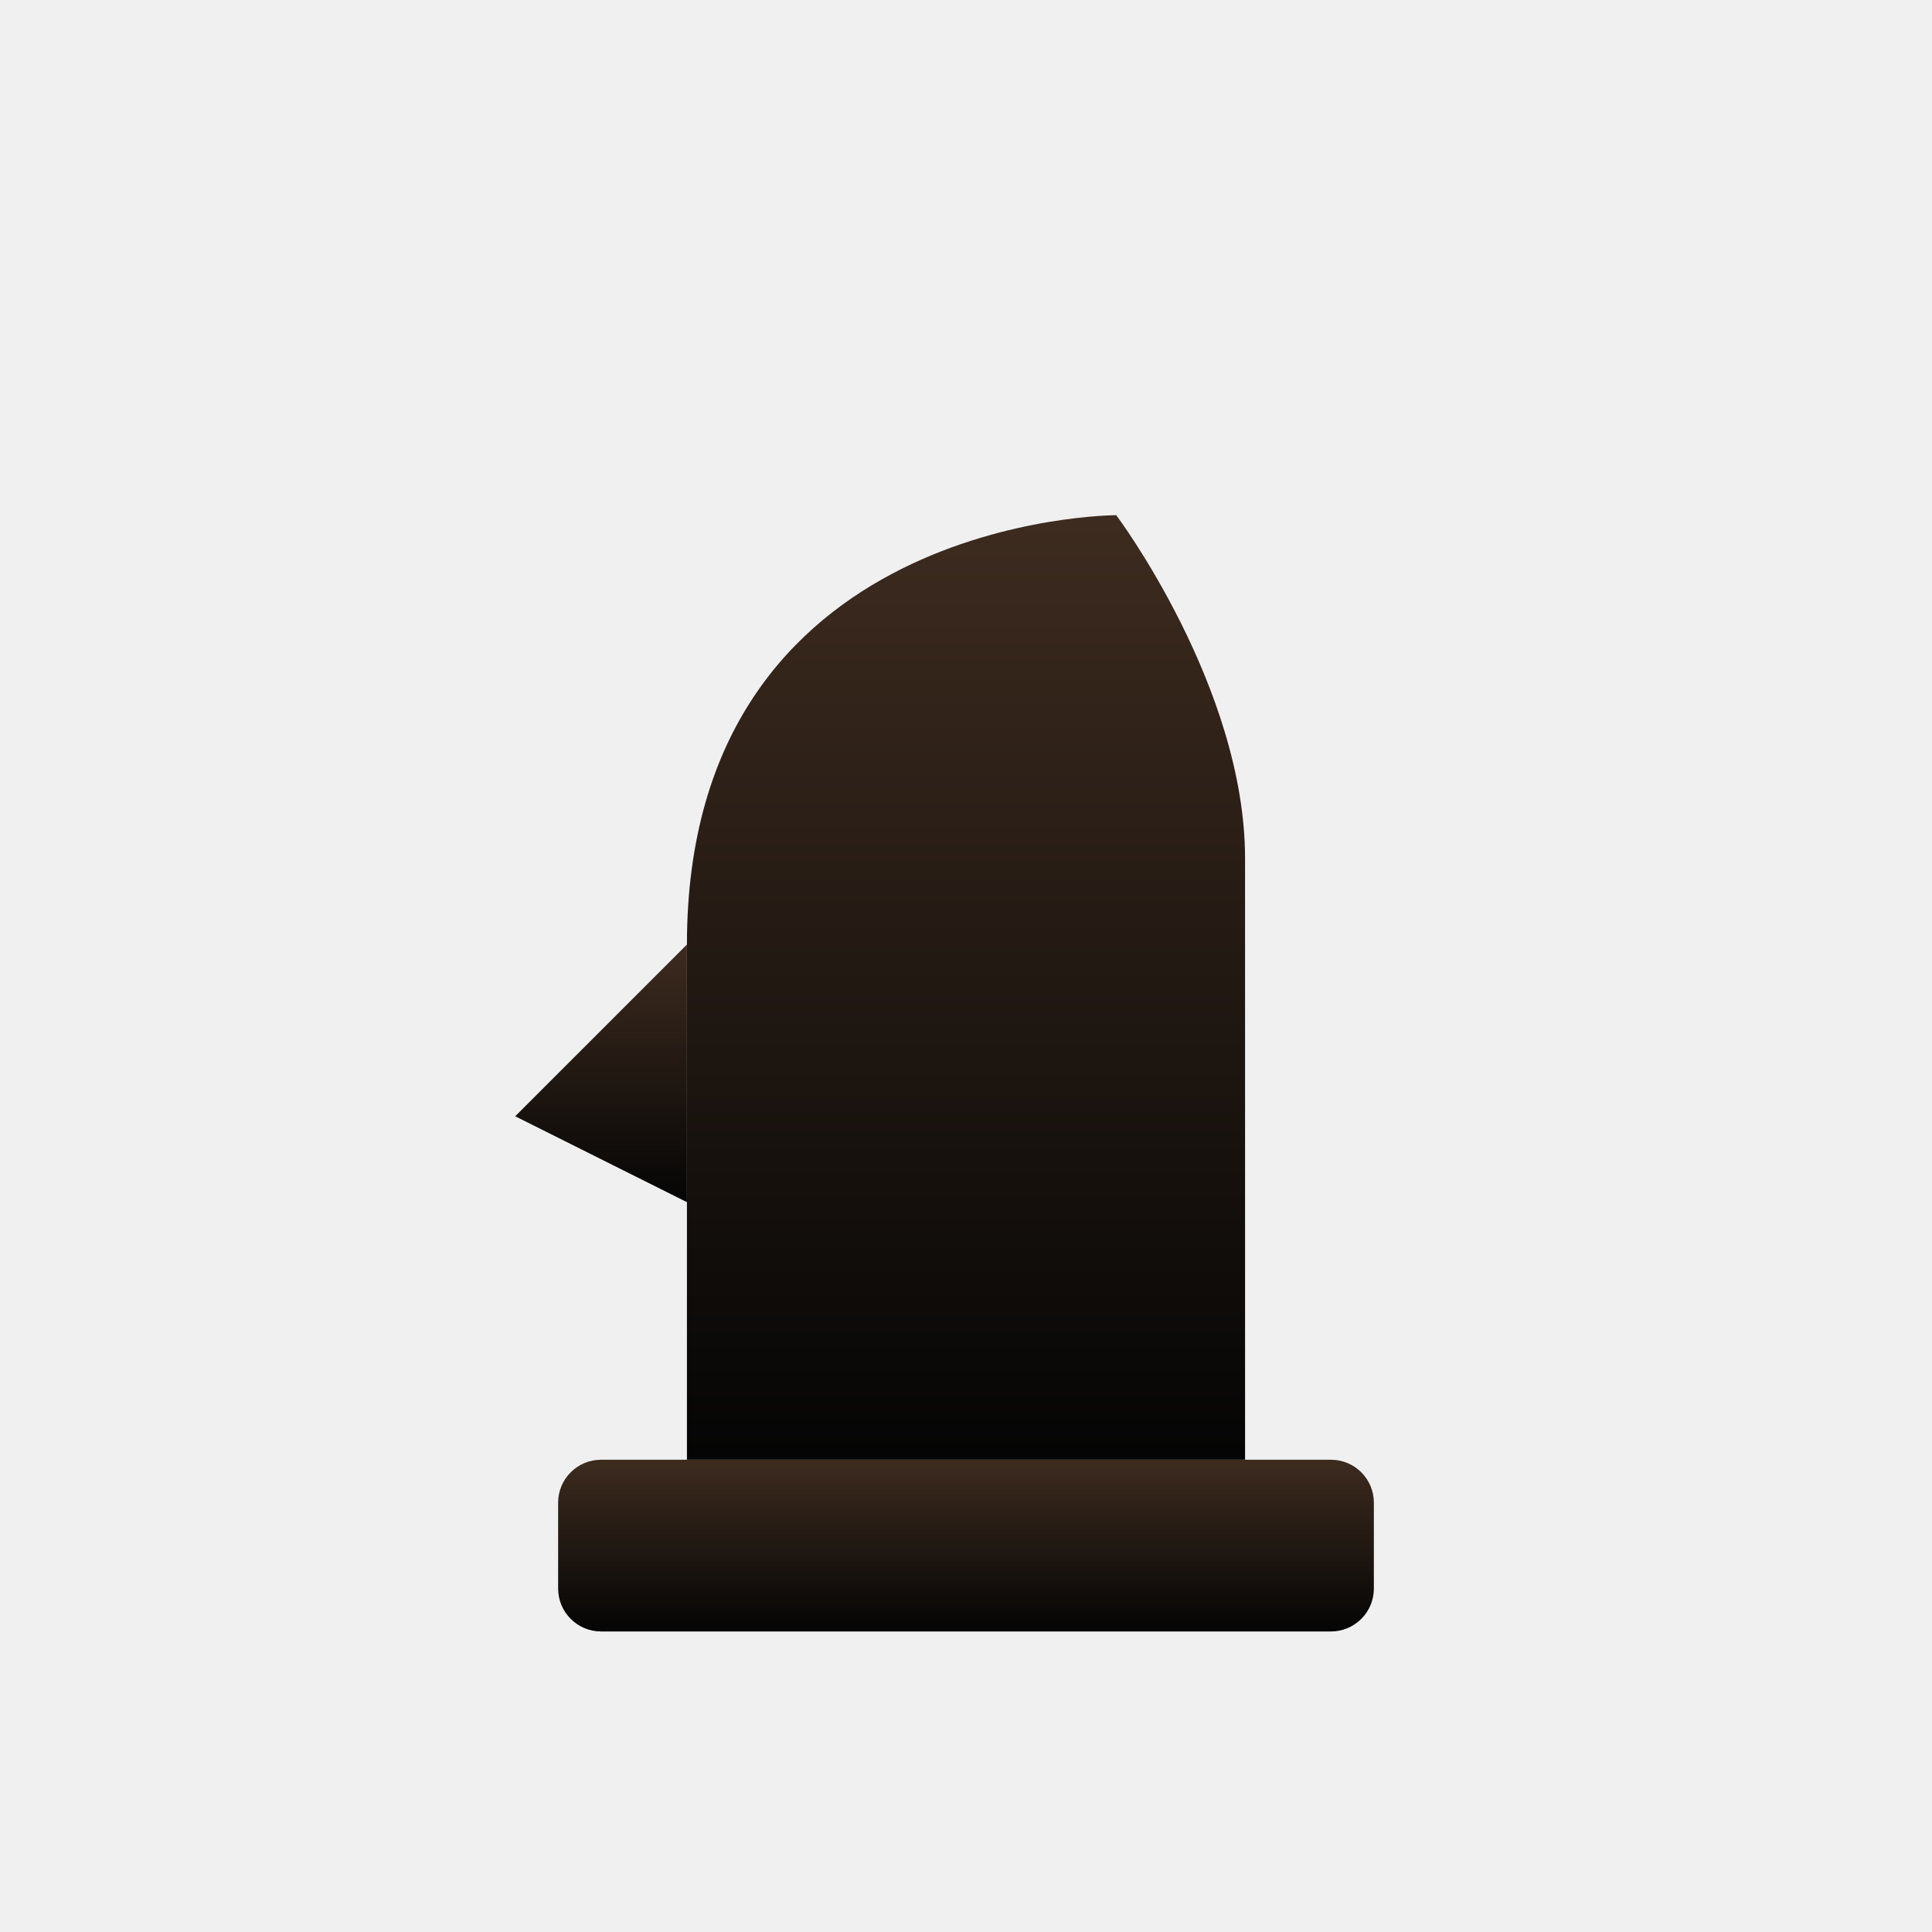
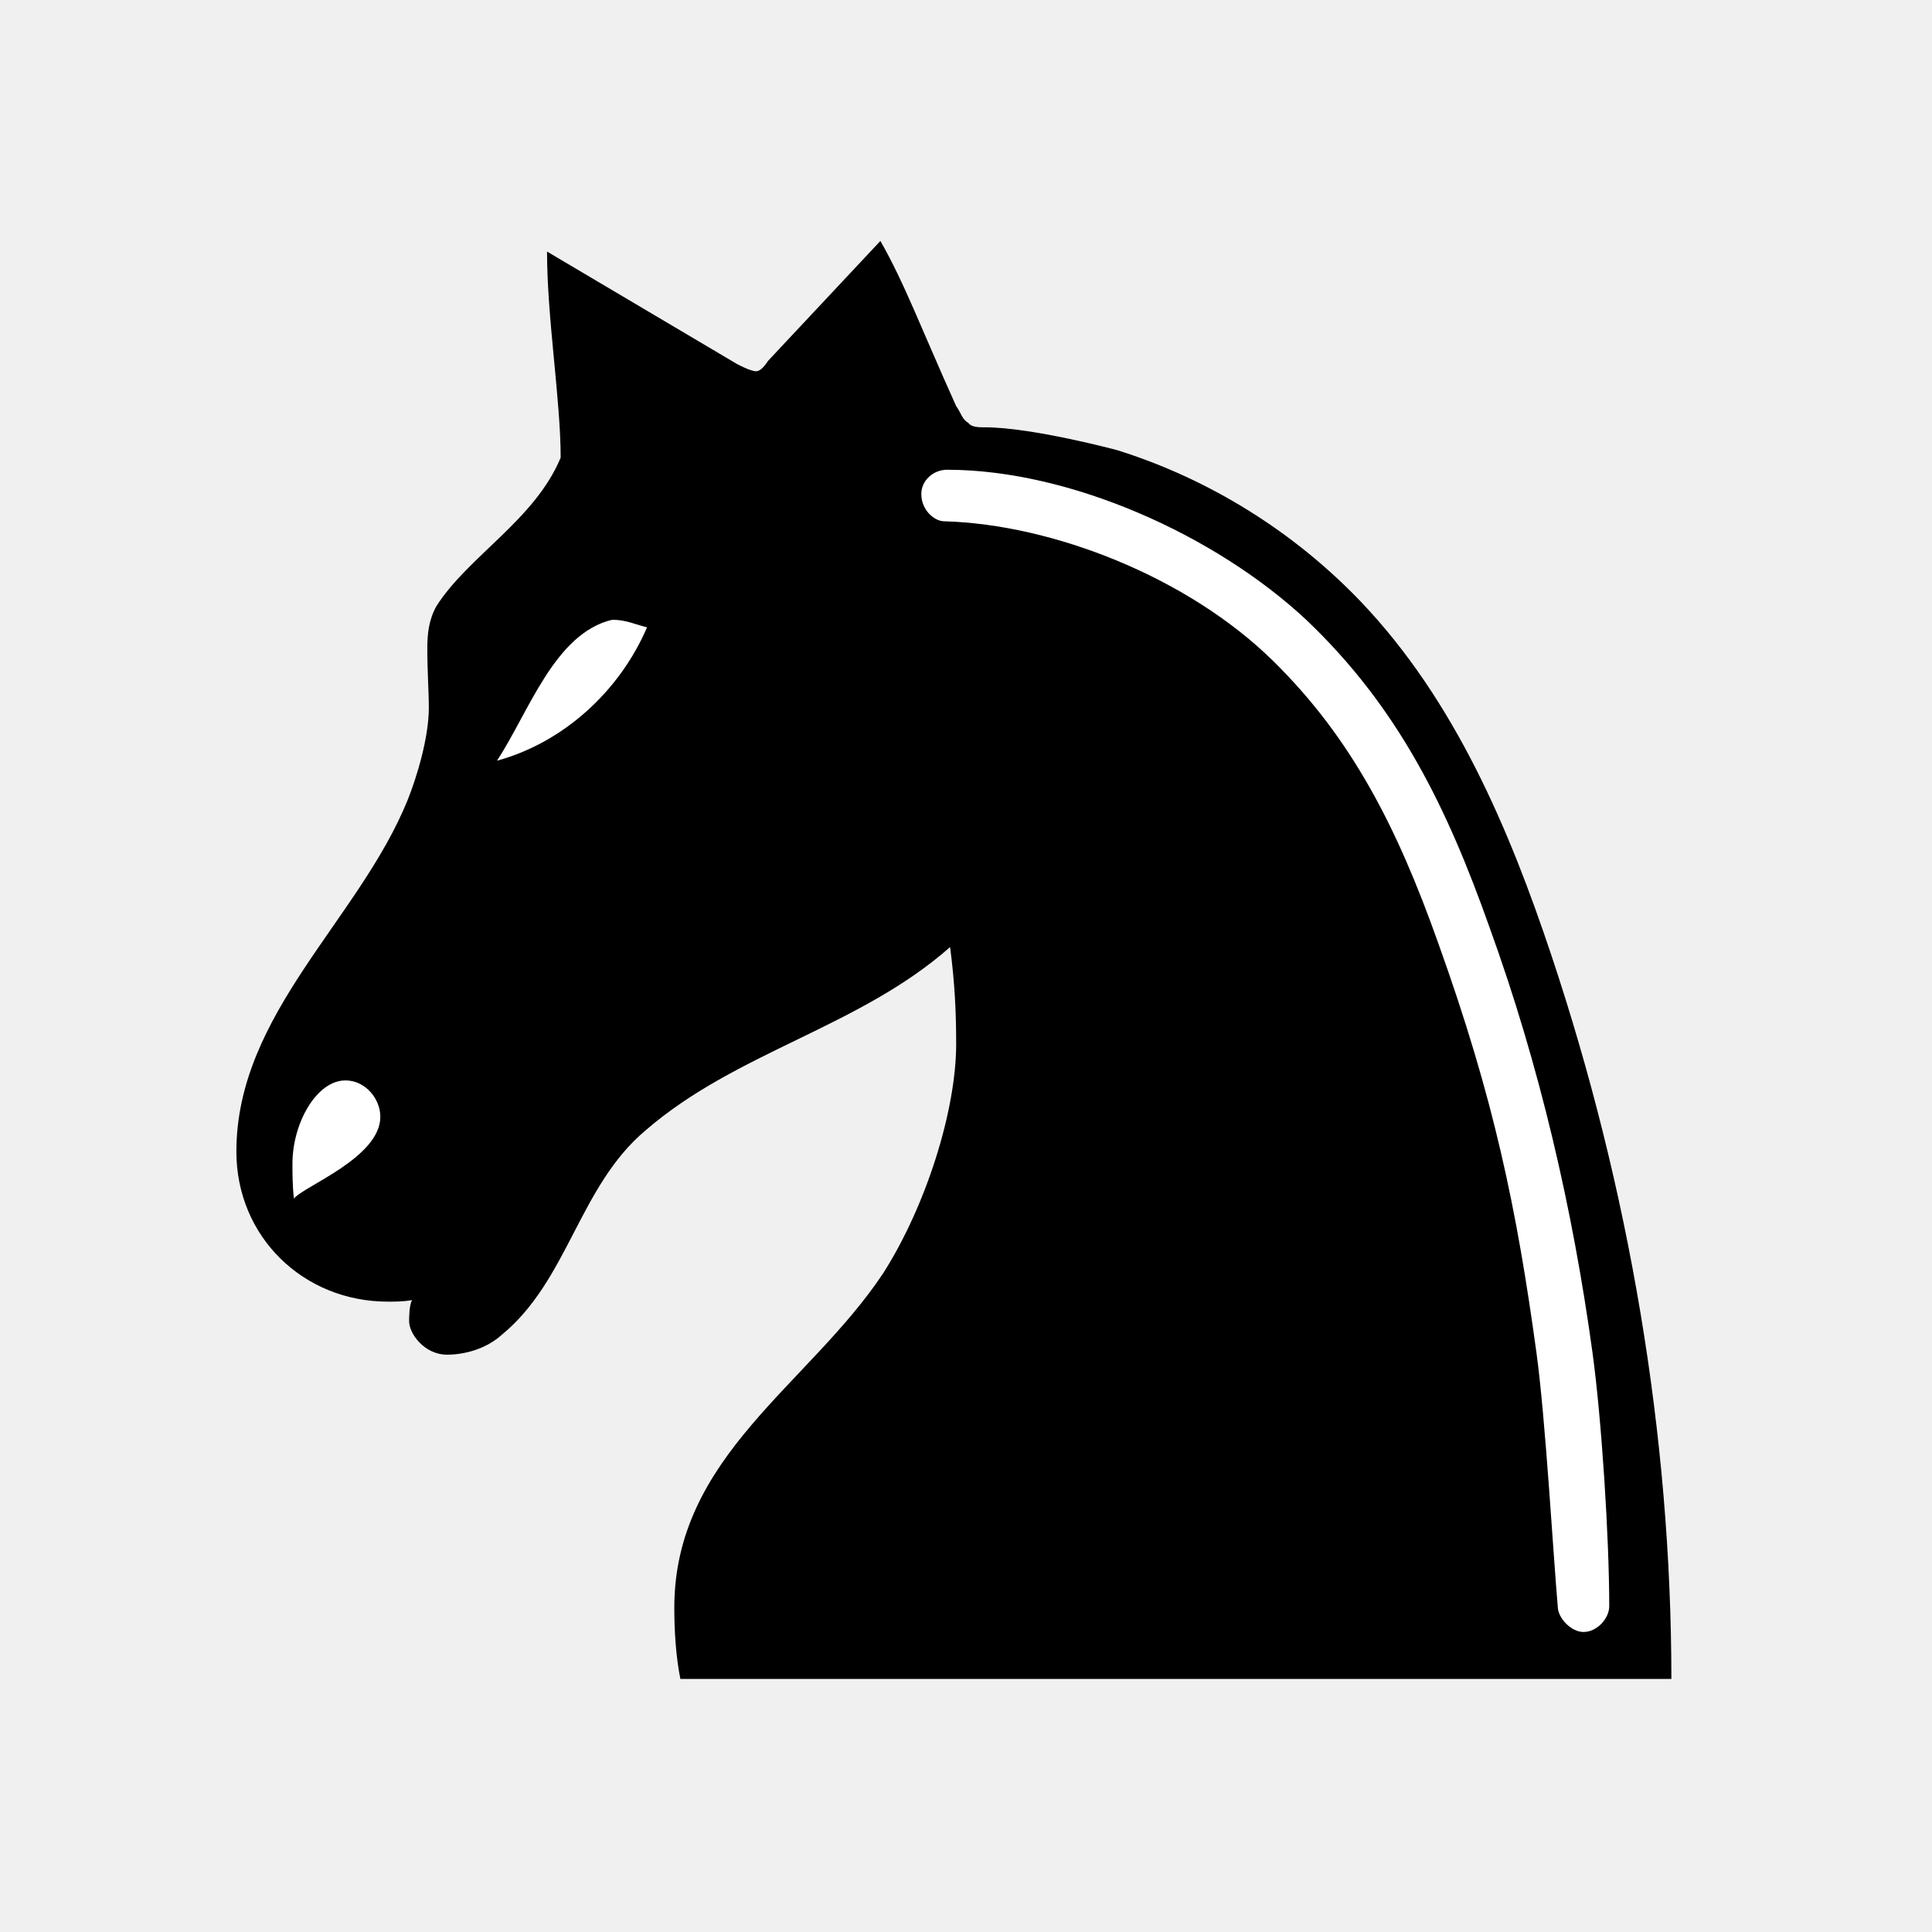
- <svg xmlns="http://www.w3.org/2000/svg" viewBox="0 0 45 45">
-   <defs>
-     <linearGradient id="gB" x1="0" y1="0" x2="0" y2="1">
-       <stop offset="0%" stop-color="#3D2B1F" />
-       <stop offset="100%" stop-color="#050505" />
-     </linearGradient>
-   </defs>
-   <path d="M26 12 C26 12 16 12 16 22 L16 34 L29 34 L29 20 C29 16 26 12 26 12 Z" fill="url(#gB)" />
-   <path d="M16 22 L12 26 L16 28 Z" fill="url(#gB)" />
-   <rect x="13" y="34" width="19" height="4" rx="1" fill="url(#gB)" />
+ <svg xmlns="http://www.w3.org/2000/svg" width="100" height="100">
+   <path d="M22.44 66.344c.157 2.039.816 2.138 2.149 2.138 3.373 0 4.823-7.384 8.274-10.443 3.608-3.216 13.255-7.451 17.333-10.431.548 6.51-.54 13.04-2.423 16.491-1.804 3.137-4.479 6.45-6.597 8.803-2.196 2.353-5.011 2.727-5.011 13.236l49.56.137c0-9.098-3.558-31.559-8.264-42.461-3.373-8-6.893-11.913-10.815-14.658-6.039-4.078-11.666-6.018-17.157-6.881-1.725-3.059-3.049-7.08-3.99-8.257-1.882 1.333-5.285 6.226-6.226 6.226-1.725 0-6.737-4.921-9.795-5.47l.931 9.5c-.549 3.765-7.176 4.649-7.176 10.139 0 3.765-.001 5.734-.394 6.675-2.588 6.118-9.743 10.99-9.743 18.128 0 1.882 1.185 4.187 2.597 5.599 1.569 1.882 4.314 1.373 6.745 1.53z" style="fill:#fff;stroke:none" />
+   <path d="M39.765 18.667c-.157.235-.392.549-.627.549-.314 0-1.02-.392-1.02-.392l-9.804-5.804c0 3.451.706 7.686.706 10.667-1.333 3.216-4.784 5.098-6.431 7.686-.392.706-.471 1.412-.471 2.196 0 1.255.078 2.196.078 3.059 0 1.569-.627 3.608-1.098 4.784-2.51 6.196-8.863 11.059-8.863 18.196 0 4.392 3.451 7.765 7.843 7.765.392 0 .784 0 1.255-.078-.157.235-.157.941-.157 1.098 0 .627.784 1.725 1.961 1.725.941 0 2.039-.314 2.824-1.02 3.451-2.824 4-7.686 7.451-10.588 4.706-4.078 11.059-5.333 15.765-9.49.235 1.804.314 3.294.314 5.02 0 3.451-1.569 8.392-3.765 11.843-3.843 5.804-10.824 9.49-10.824 17.333 0 1.176.078 2.51.314 3.686h51.294c0-12.627-2.196-25.412-6.196-37.412-2.196-6.588-5.02-13.255-9.882-18.353-3.451-3.608-7.843-6.353-12.627-7.843 0 0-4.392-1.176-6.824-1.176-.314 0-.706 0-.863-.235-.314-.157-.392-.549-.627-.863-1.804-4-2.667-6.353-3.922-8.549zm7.922 6.902c0-.706.627-1.255 1.333-1.255 6.353 0 13.882 3.373 18.588 7.765 4.784 4.549 7.294 9.725 9.49 15.922 2.588 7.137 4.314 14.588 5.333 22.039.471 3.451.863 9.569.863 13.098 0 .627-.627 1.333-1.333 1.333-.627 0-1.333-.706-1.333-1.333-.235-2.667-.627-9.647-1.098-13.098-1.02-7.451-2.196-13.176-5.098-21.255-2.118-5.961-4.471-10.588-8.549-14.588-4.392-4.314-11.373-7.059-17.02-7.216-.471 0-1.176-.549-1.176-1.412zM25.725 39.373c1.647-2.51 2.98-6.588 5.961-7.294.706 0 1.176.235 1.804.392-1.412 3.294-4.314 5.961-7.765 6.902zm-10.51 22.667c-.078-.627-.078-1.333-.078-1.804 0-2.118 1.255-4.314 2.745-4.314 1.02 0 1.804.941 1.804 1.882 0 2.118-4 3.608-4.471 4.235z" style="fill:#000;stroke:none" />
</svg>
